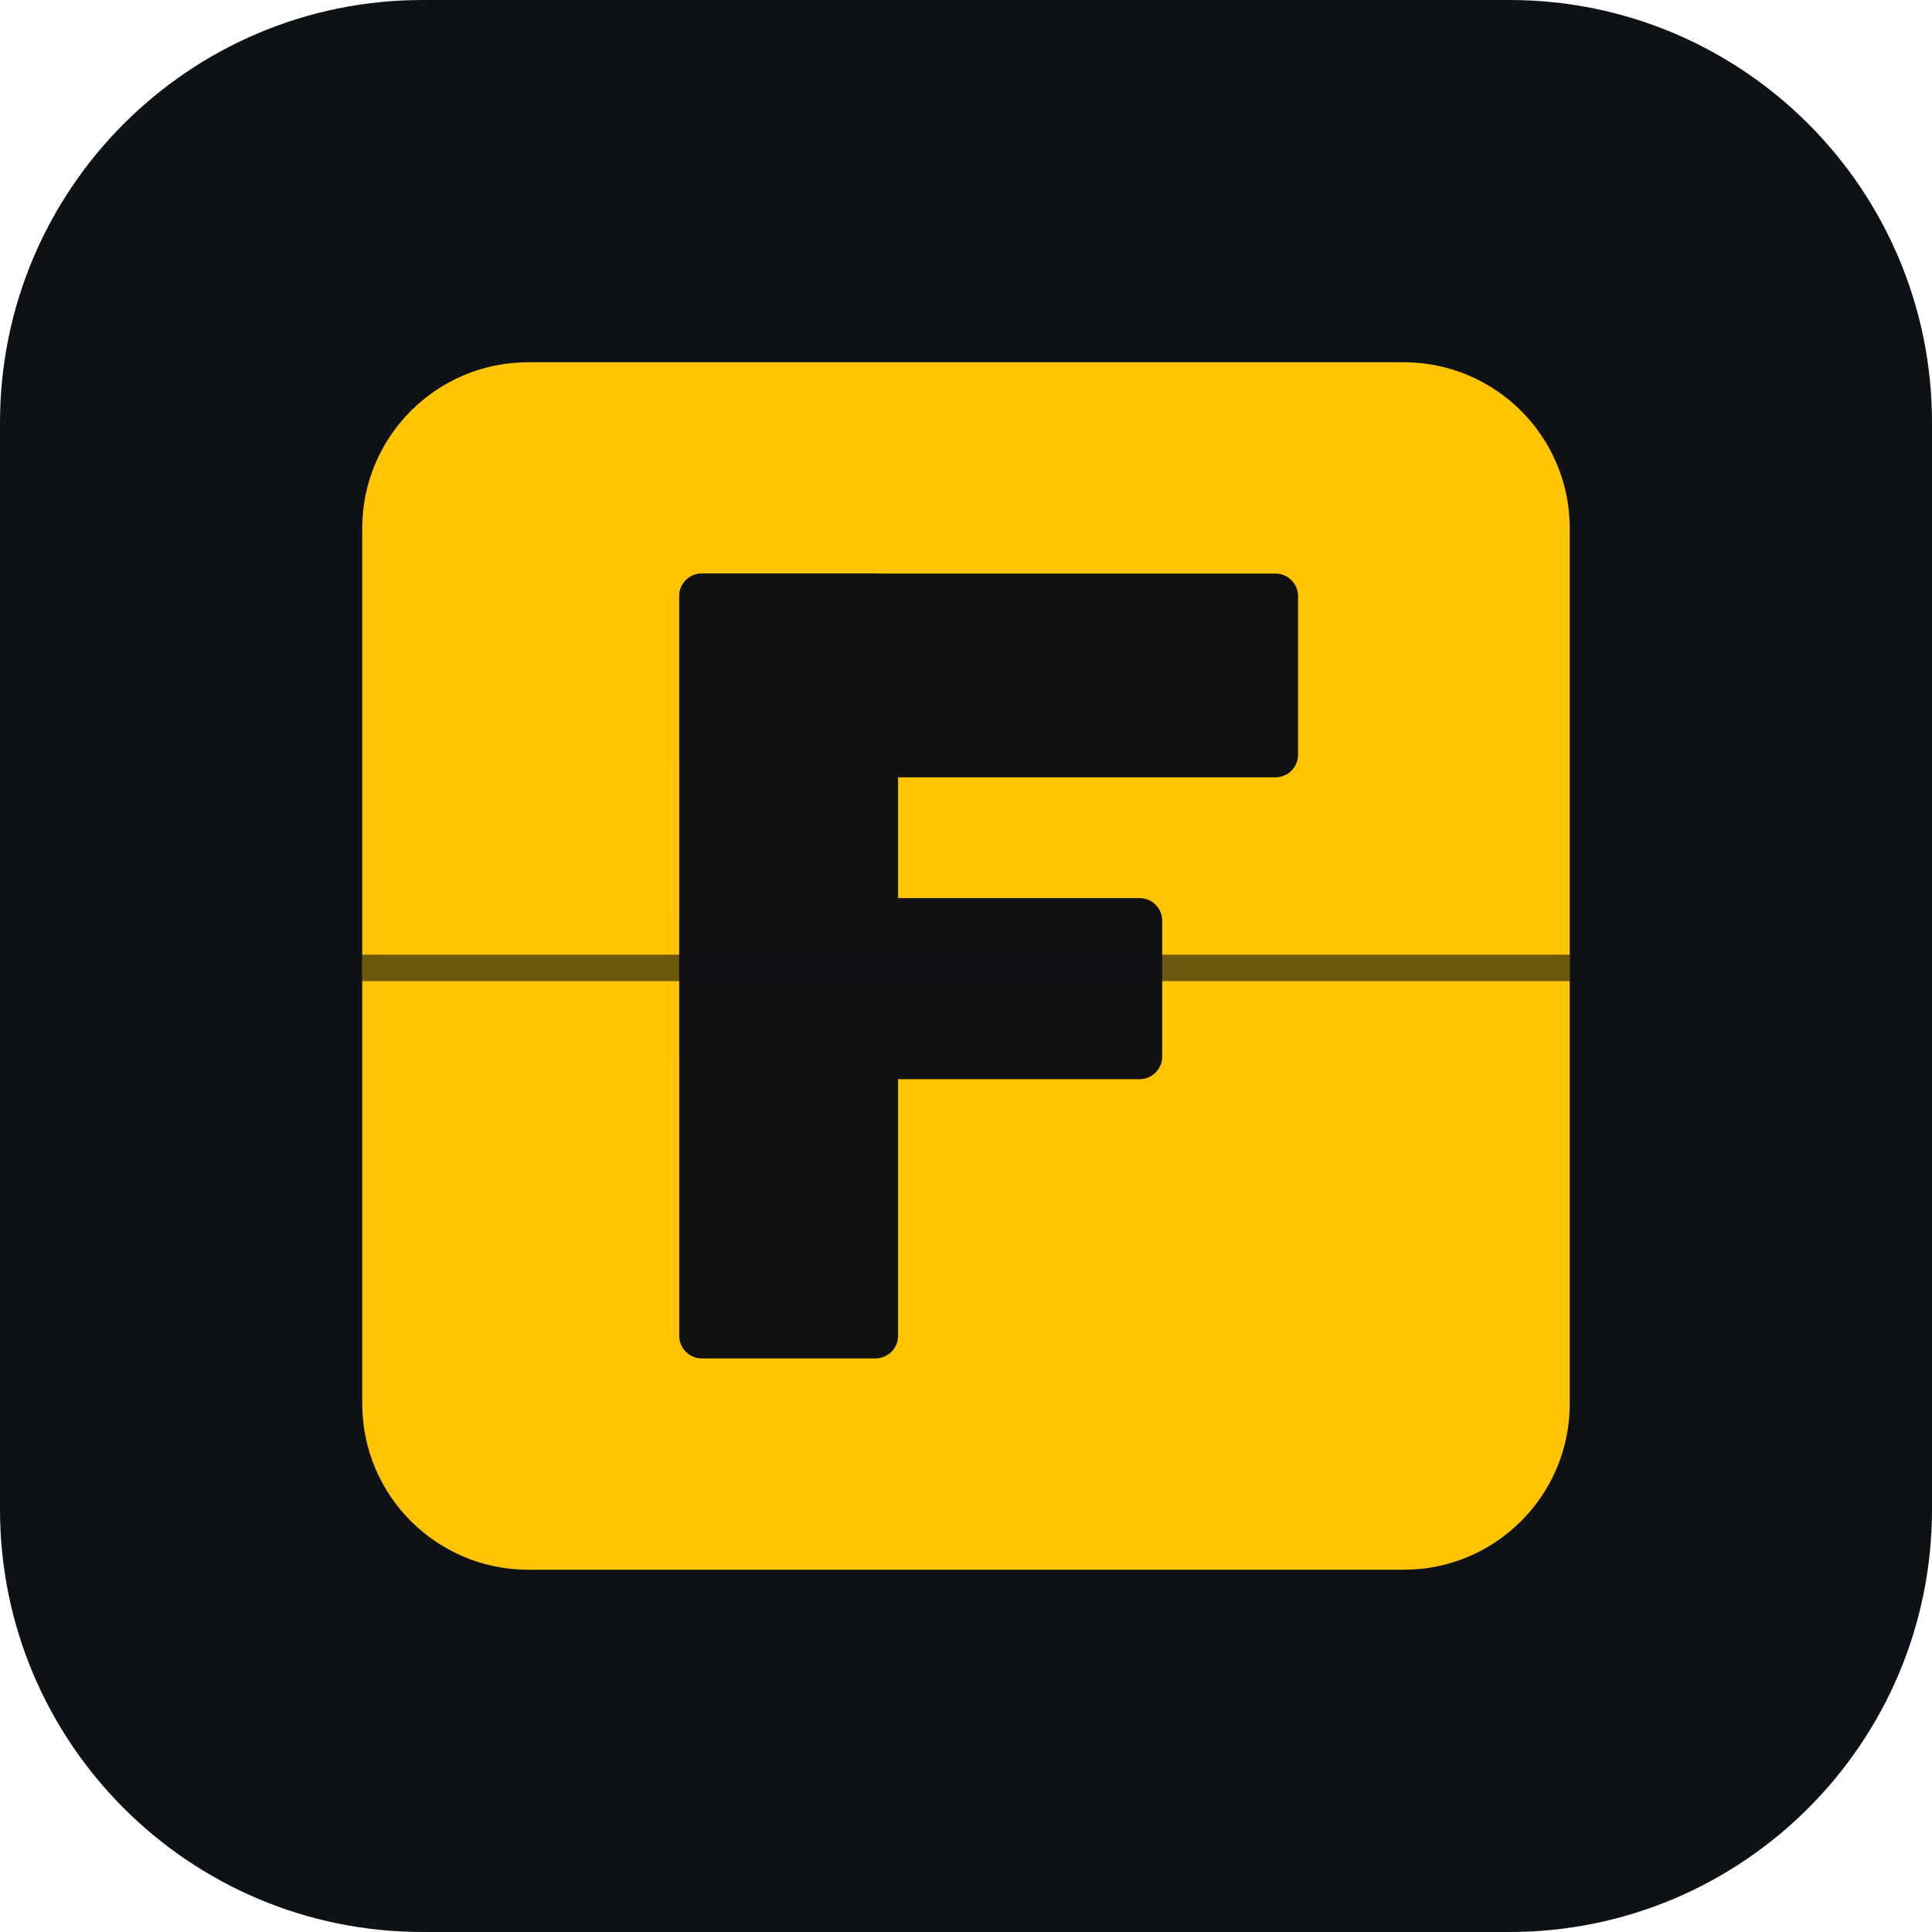
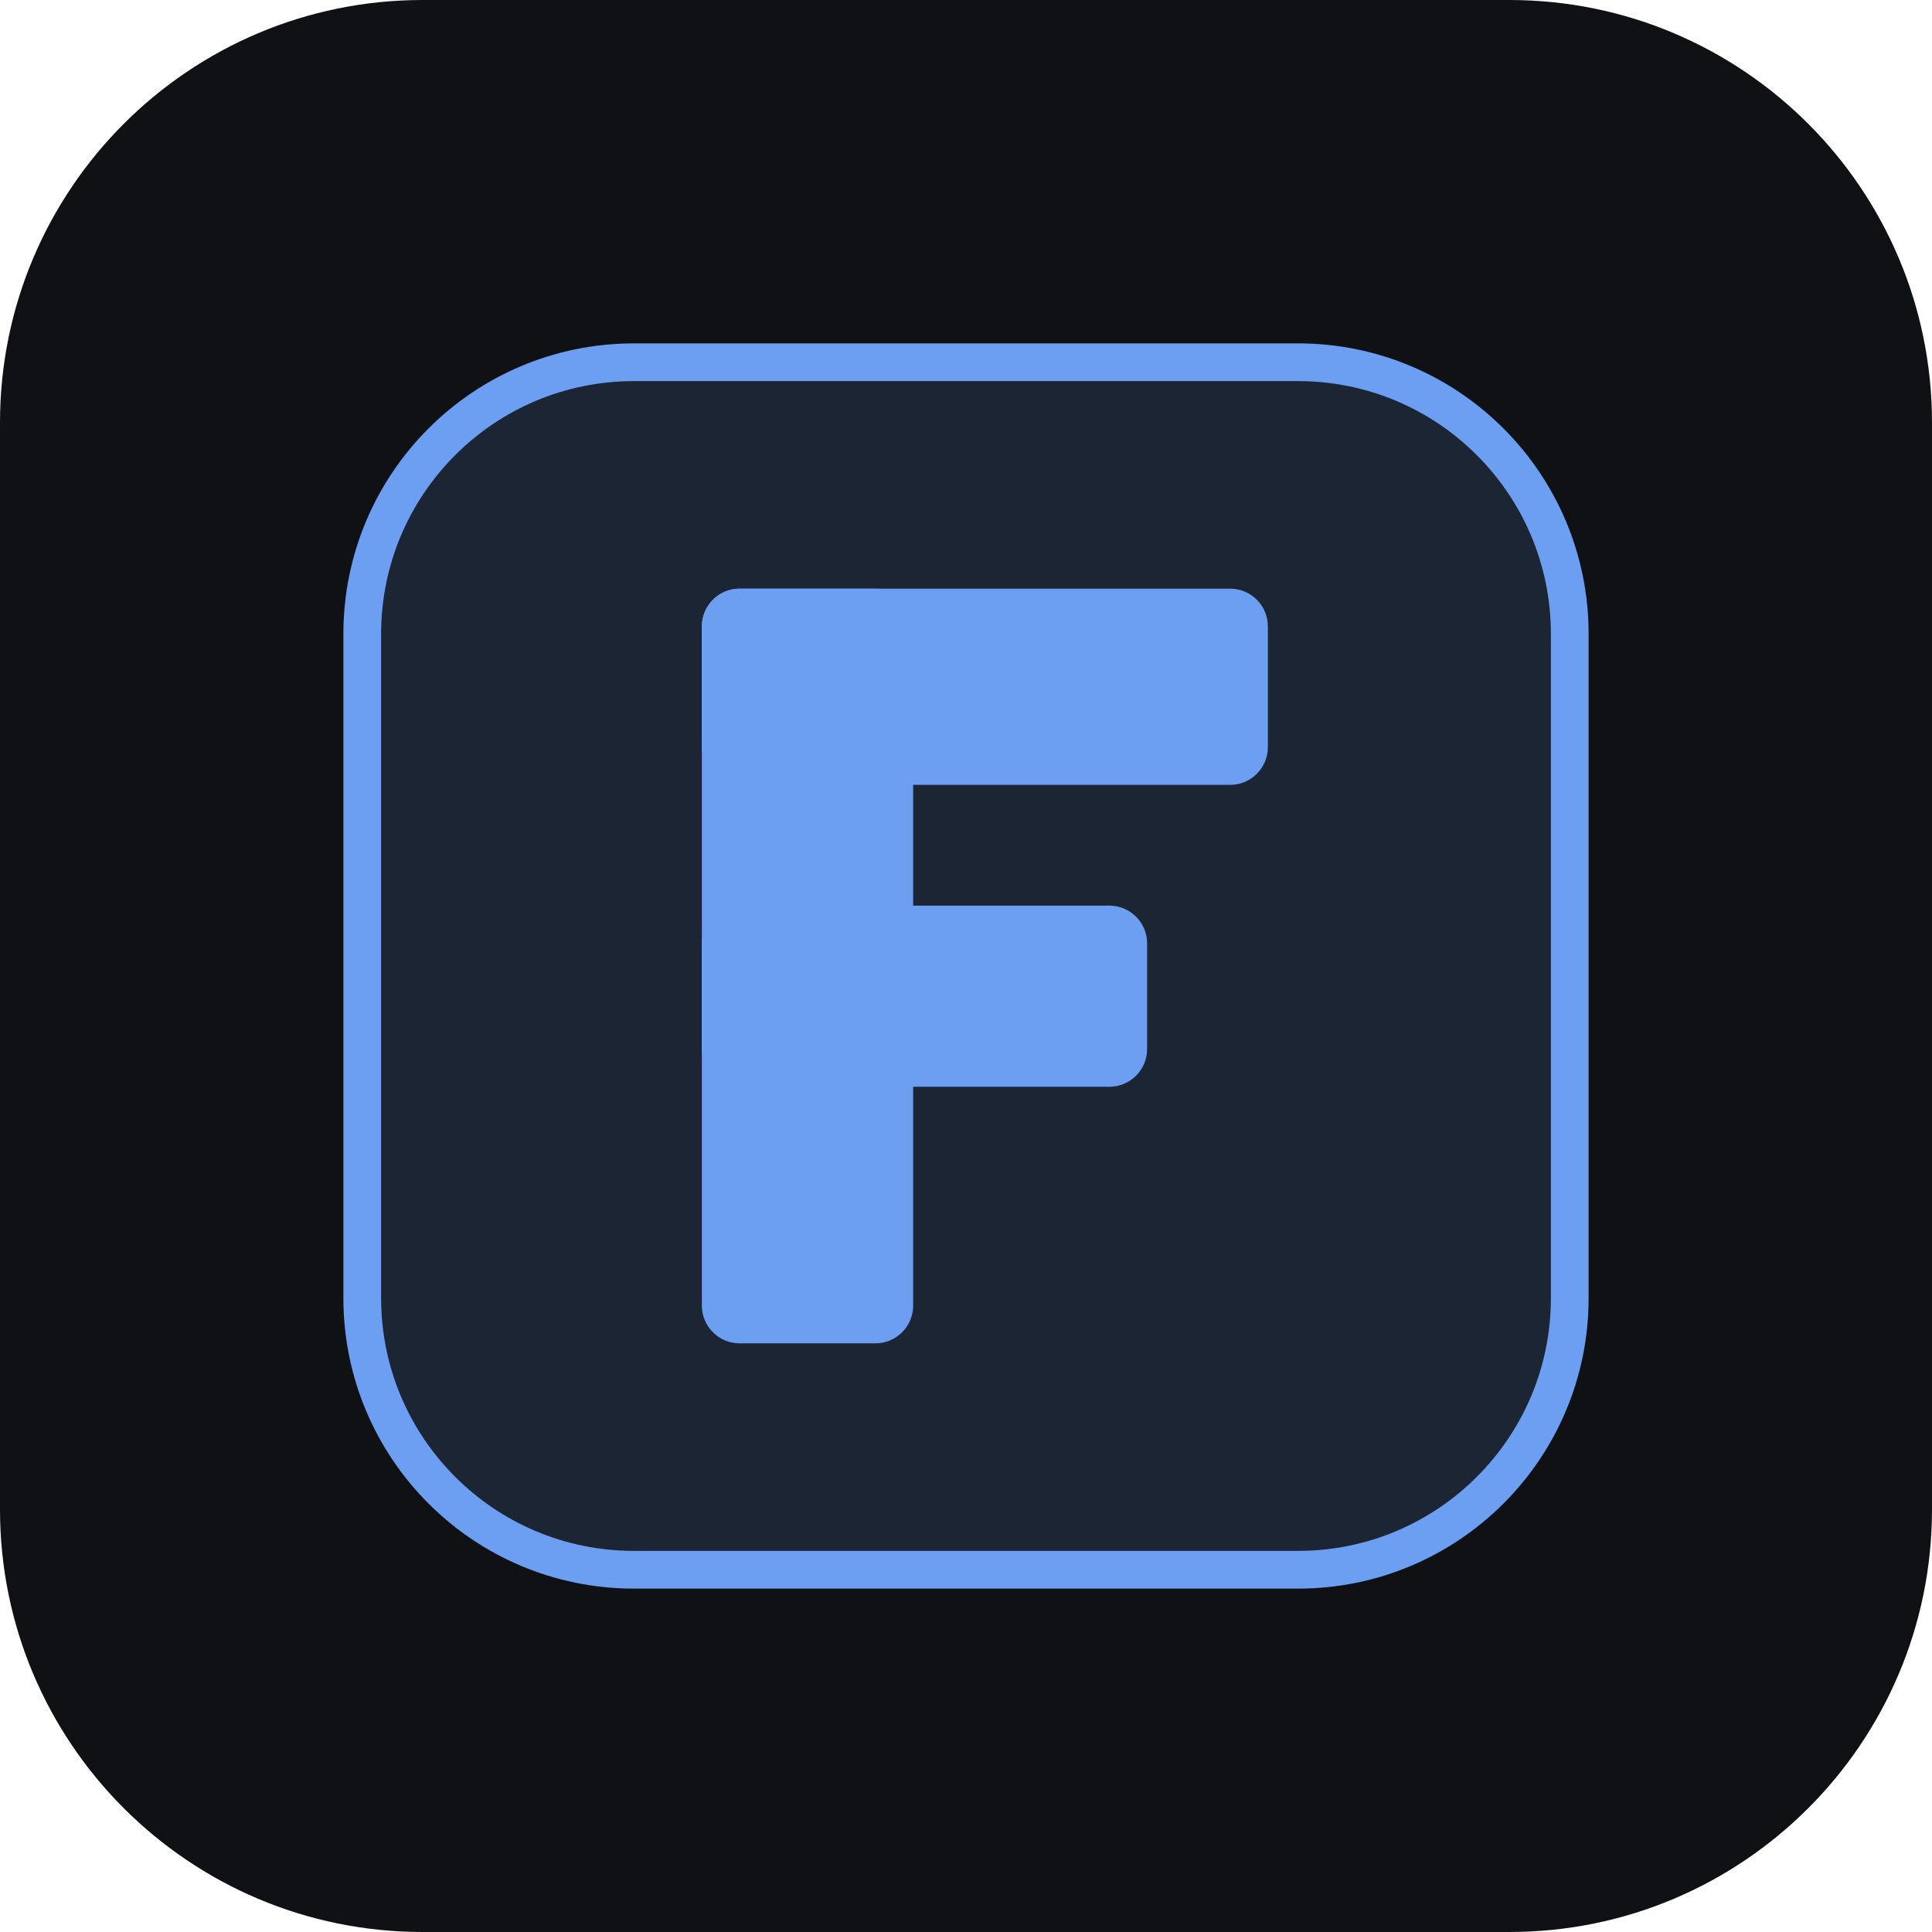
<svg xmlns="http://www.w3.org/2000/svg" viewBox="0 0 512 512">
-   <rect width="512" height="512" rx="112" fill="#0E1116" />
-   <rect x="96" y="96" width="320" height="320" rx="44" fill="#FFC400" />
-   <g fill="#111111">
-     <rect x="180" y="152" width="58" height="208" rx="6" />
-     <rect x="180" y="152" width="164" height="54" rx="6" />
-     <rect x="180" y="238" width="128" height="48" rx="6" />
+   <rect width="512" height="512" rx="112" fill="#0F1115" />
+   <rect x="96" y="96" width="320" height="320" rx="72" fill="#1B2533" stroke="#6C9EF2" stroke-width="10" />
+   <g fill="#6C9EF2">
+     <rect x="186" y="156" width="56" height="200" rx="10" />
+     <rect x="186" y="156" width="150" height="52" rx="10" />
+     <rect x="186" y="240" width="118" height="48" rx="10" />
  </g>
-   <rect x="96" y="253" width="320" height="7" fill="#0E1116" opacity=".6" />
</svg>
